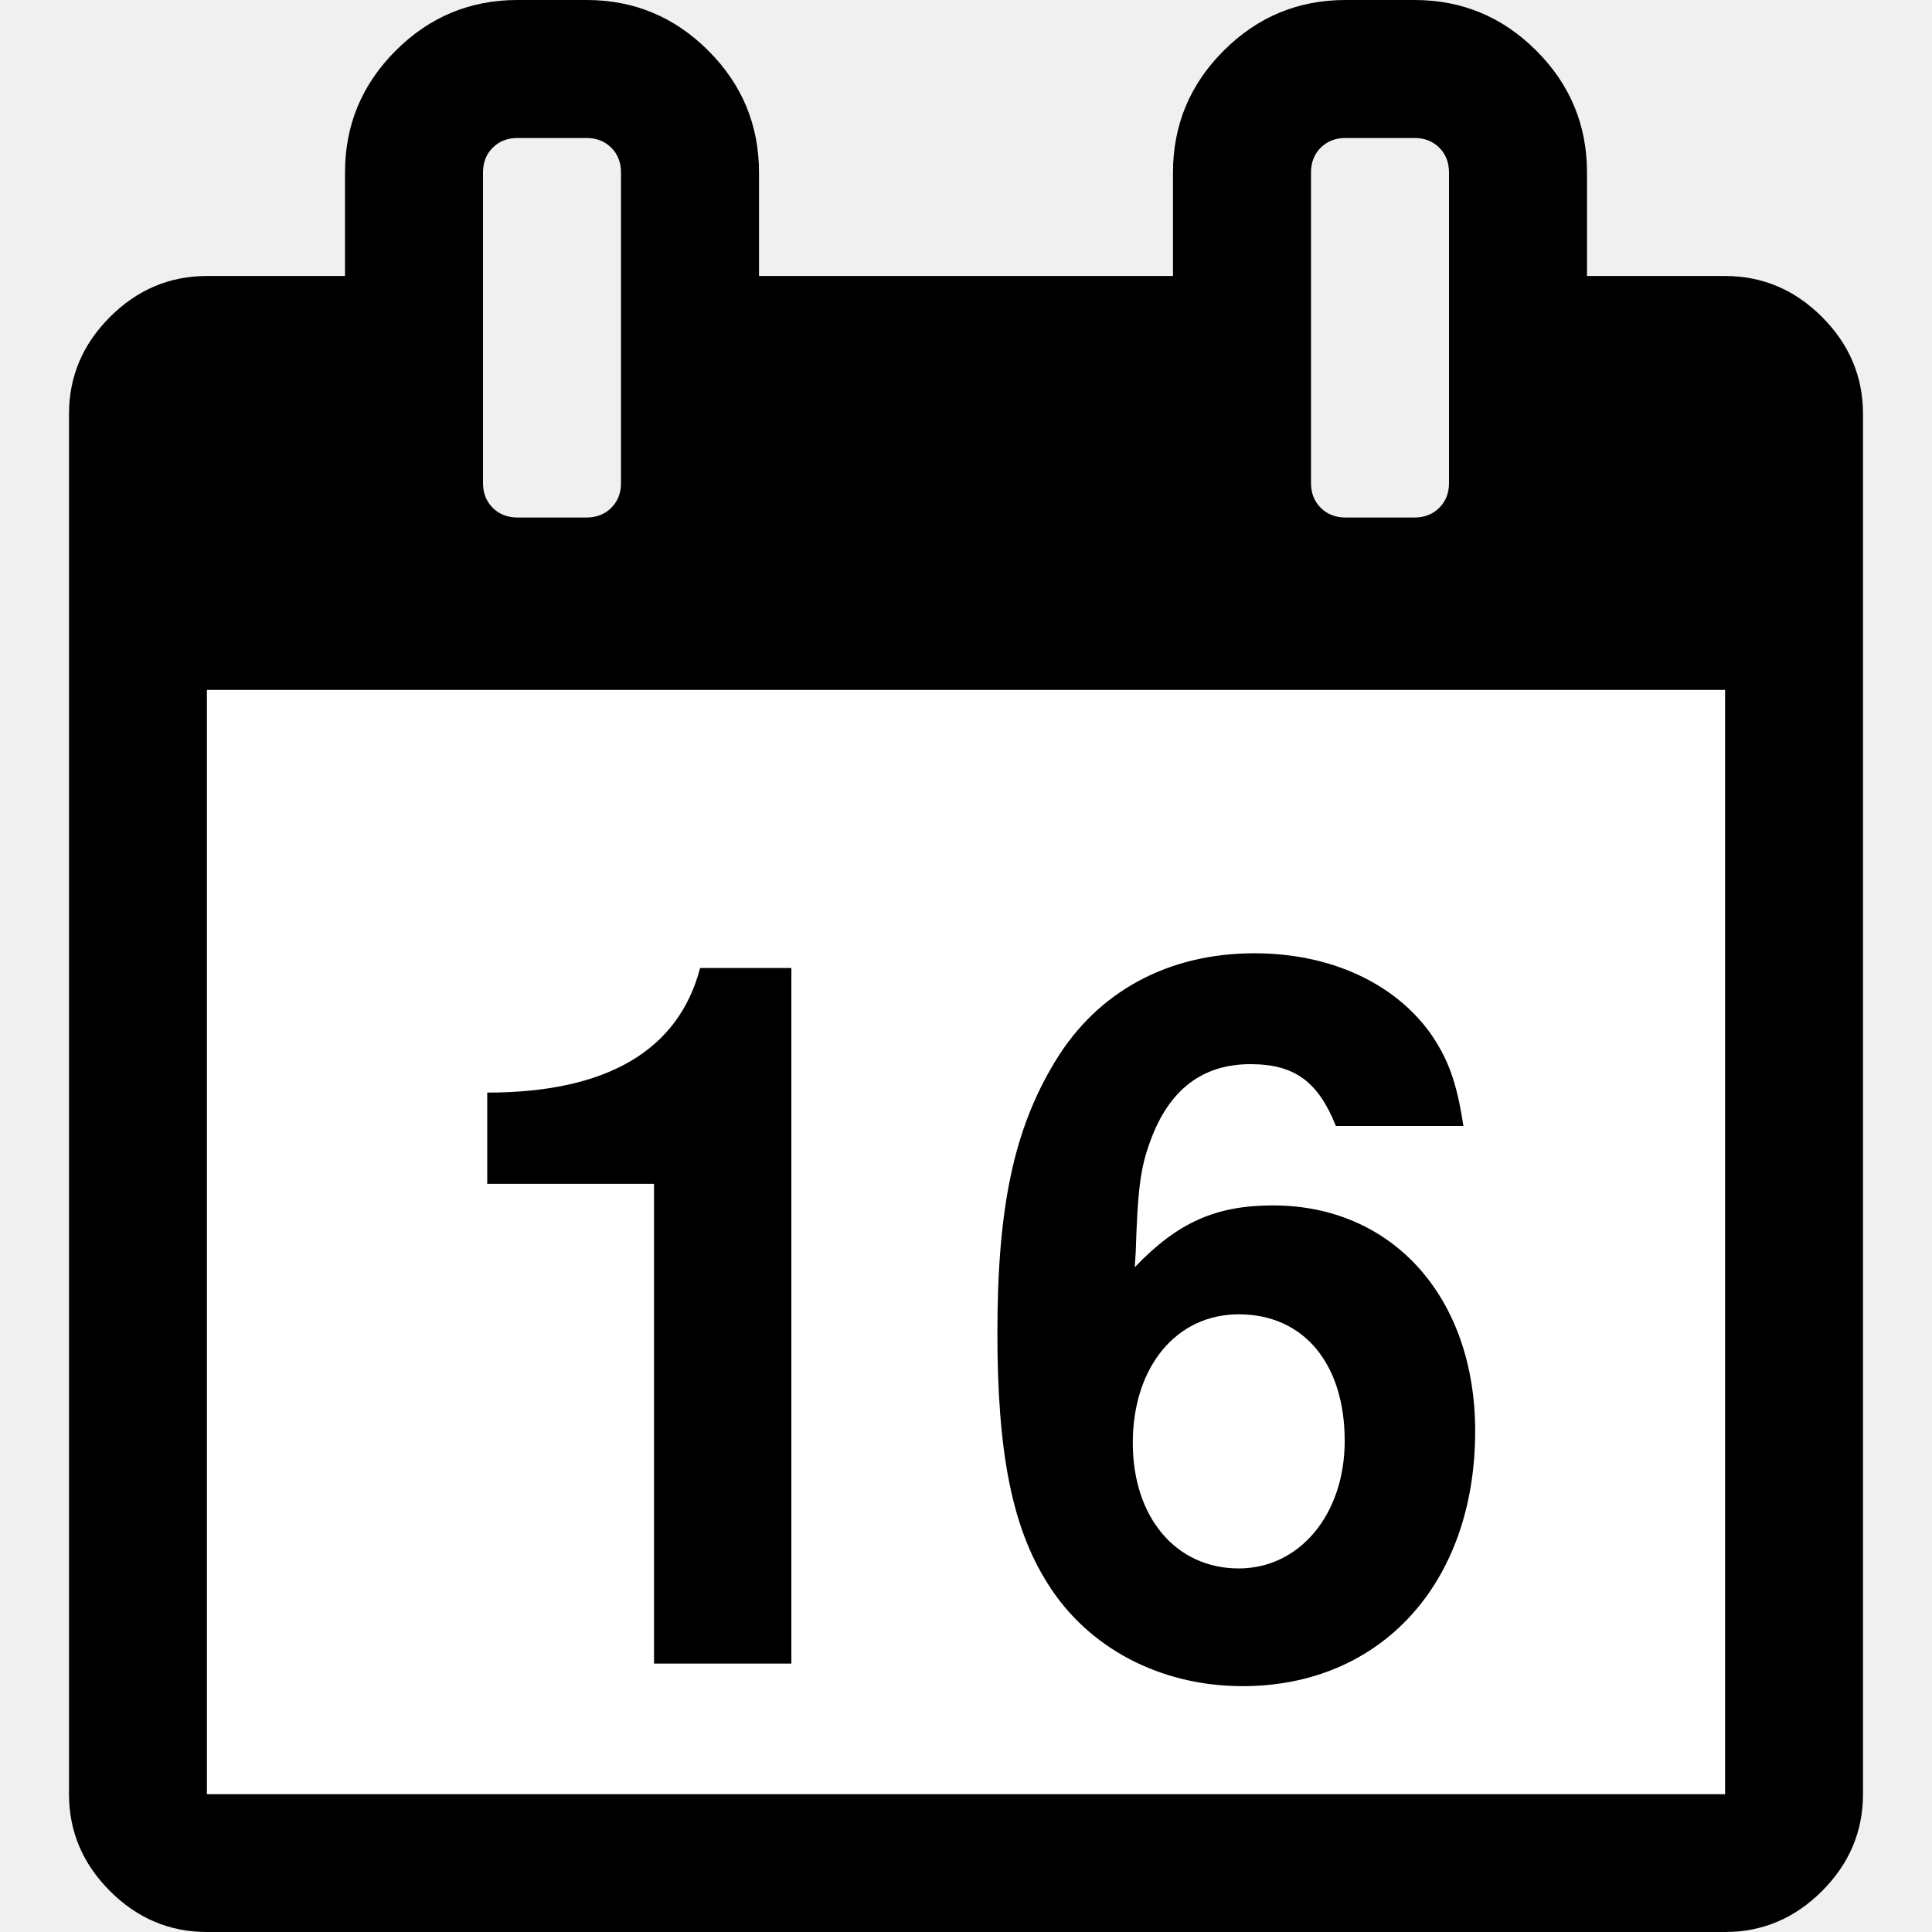
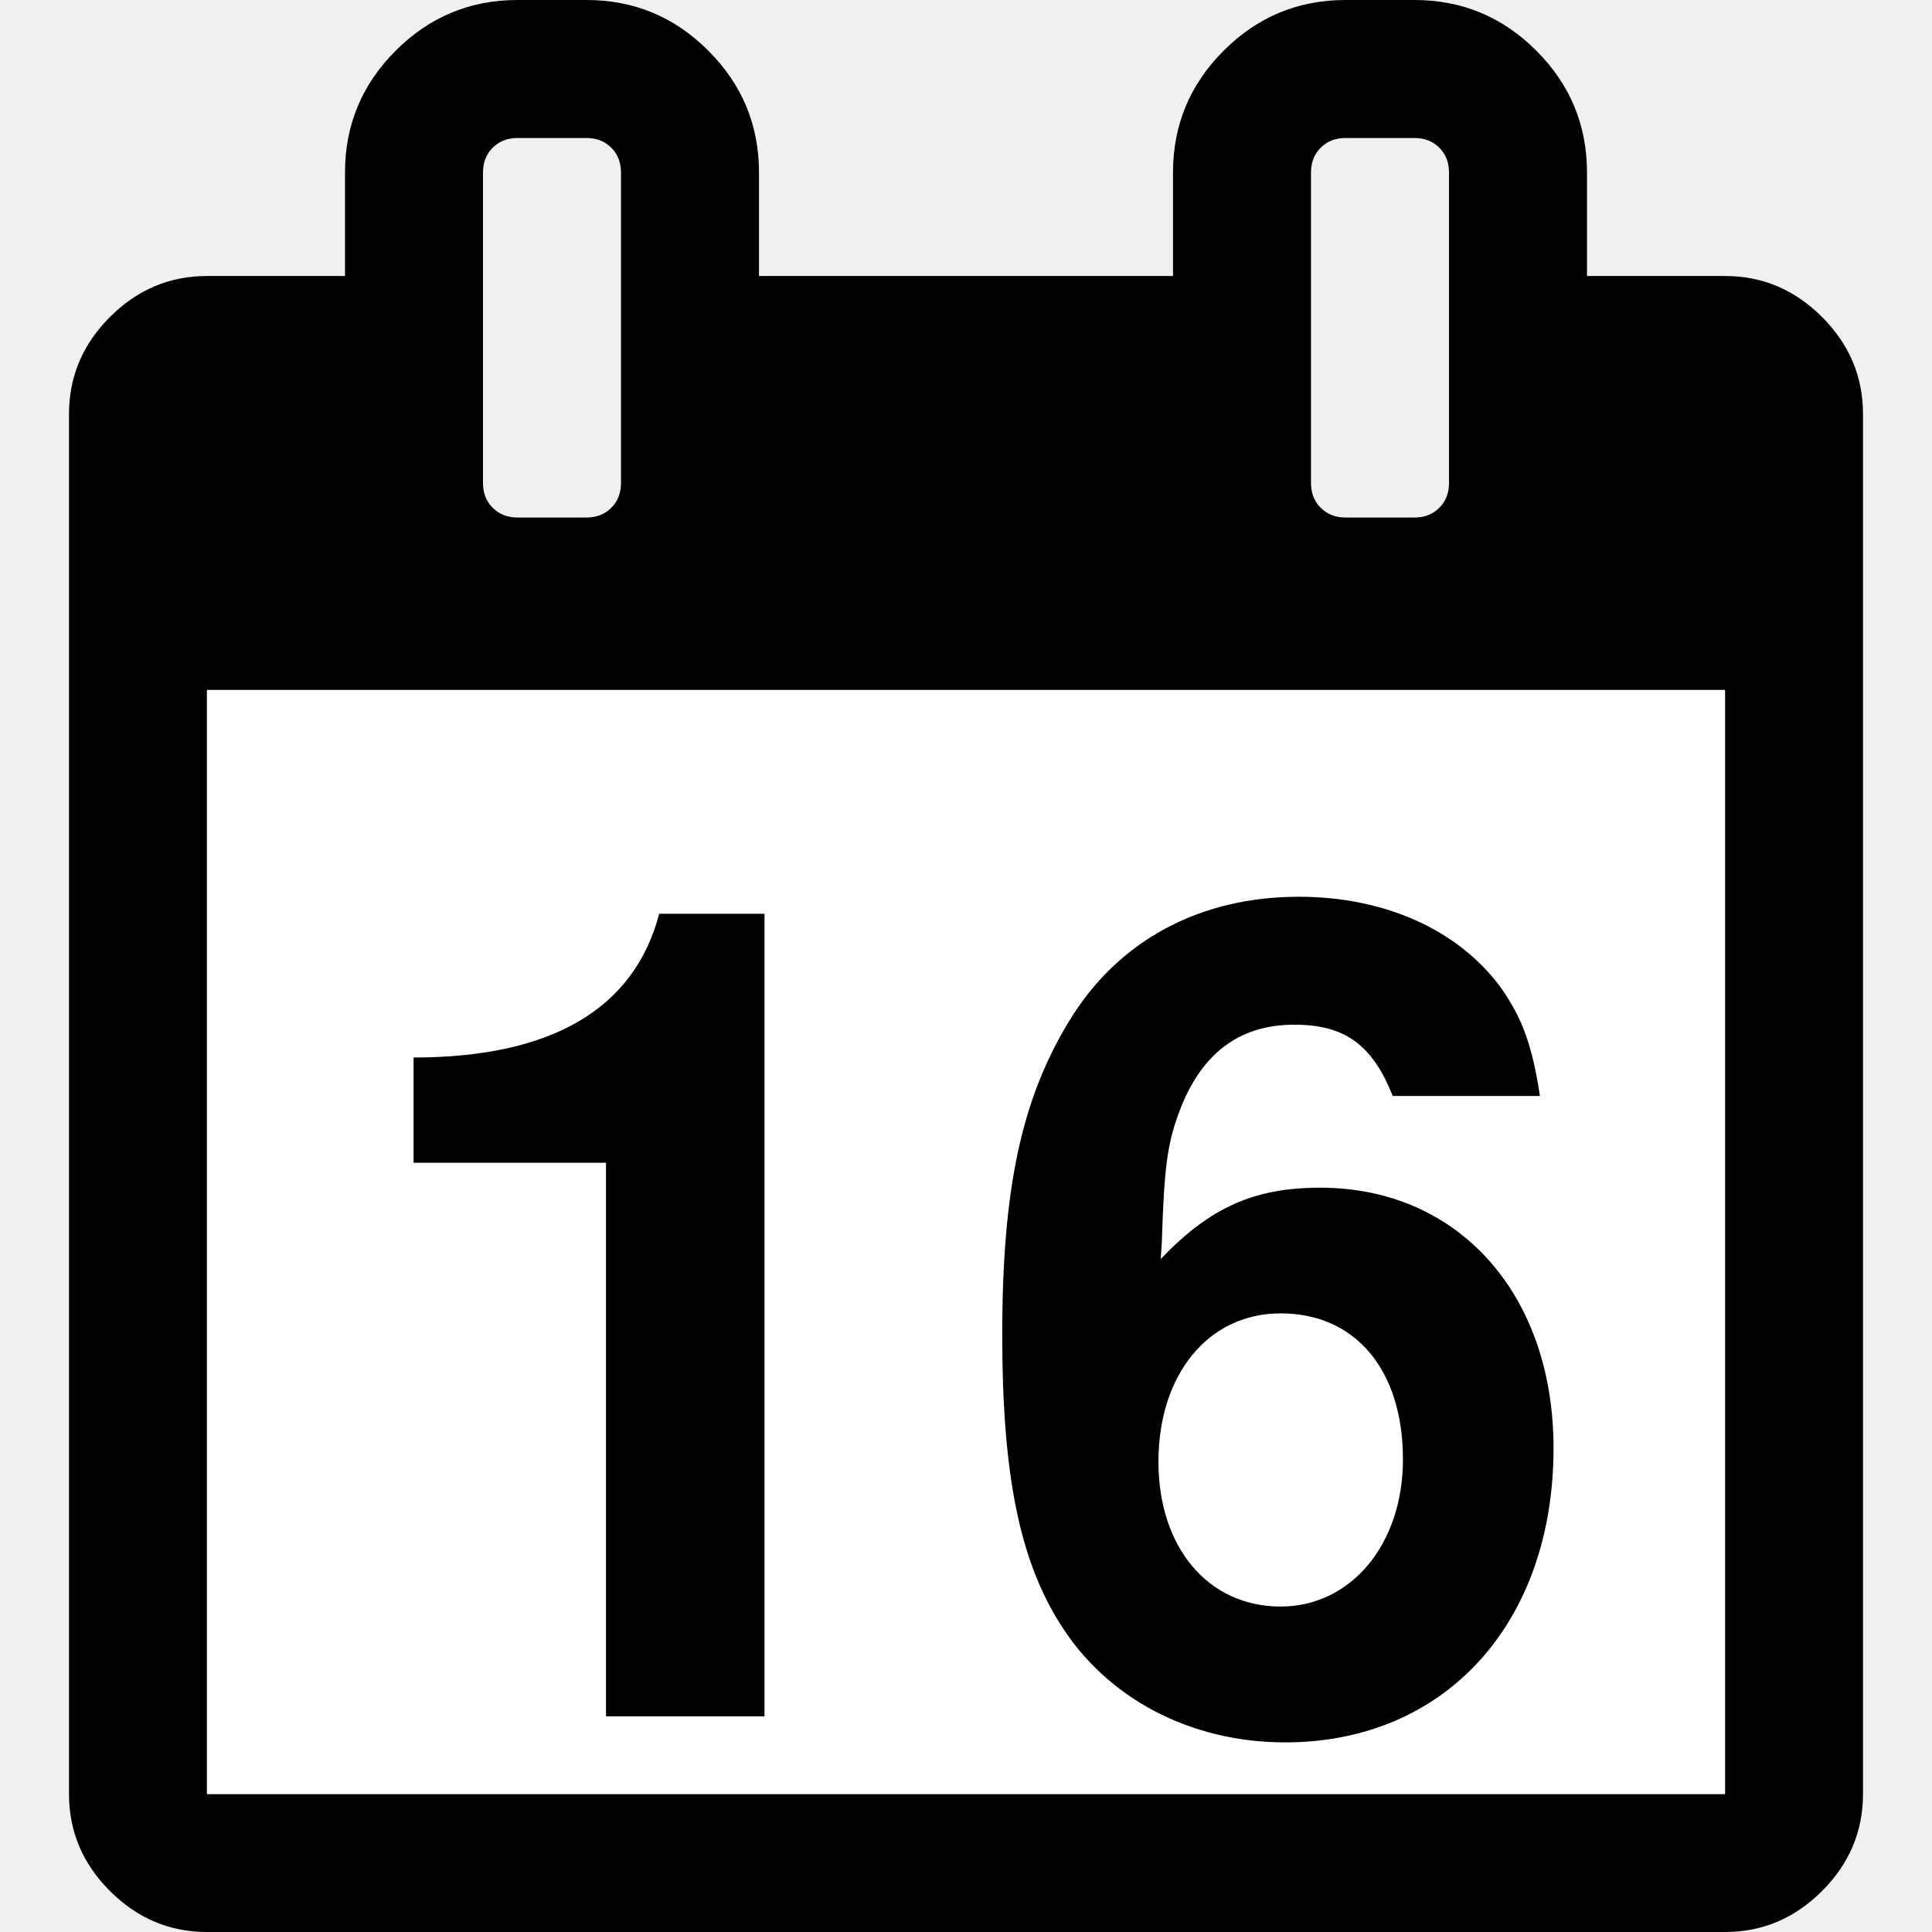
<svg xmlns="http://www.w3.org/2000/svg" width="18" height="18" viewBox="0 0 1024 1024" fill="#fff">
  <path d="M109.714 950.857h804.571V365.714H109.714v585.143zM329.143 256V91.429q0-8-5.143-13.143t-13.143-5.143h-36.571q-8 0-13.143 5.143t-5.143 13.143v164.571q0 8 5.143 13.143t13.143 5.143h36.571q8 0 13.143-5.143t5.143-13.143z m438.857 0V91.429q0-8-5.143-13.143t-13.143-5.143h-36.571q-8 0-13.143 5.143t-5.143 13.143v164.571q0 8 5.143 13.143t13.143 5.143h36.571q8 0 13.143-5.143t5.143-13.143z m219.429-36.571v731.429q0 29.714-21.714 51.429t-51.429 21.714H109.714q-29.714 0-51.429-21.714t-21.714-51.429V219.429q0-29.714 21.714-51.429t51.429-21.714h73.143v-54.857q0-37.714 26.857-64.571T274.286 0h36.571q37.714 0 64.571 26.857t26.857 64.571v54.857h219.429v-54.857q0-37.714 26.857-64.571t64.571-26.857h36.571q37.714 0 64.571 26.857t26.857 64.571v54.857h73.143q29.714 0 51.429 21.714t21.714 51.429z" fill="#000" />
  <rect x="109.714" y="365.714" width="804.571" height="585.143" fill="white" />
-   <text x="512" y="700" font-family="-apple-system, SF Pro Display, Helvetica, Arial, sans-serif" font-size="520" font-weight="700" text-anchor="middle" dominant-baseline="middle" fill="#000">16</text>
+   <text x="512" y="700" font-family="-apple-system, SF Pro Display, Helvetica, Arial, sans-serif" font-size="600" font-weight="700" text-anchor="middle" dominant-baseline="middle" fill="#000">16</text>
</svg>
